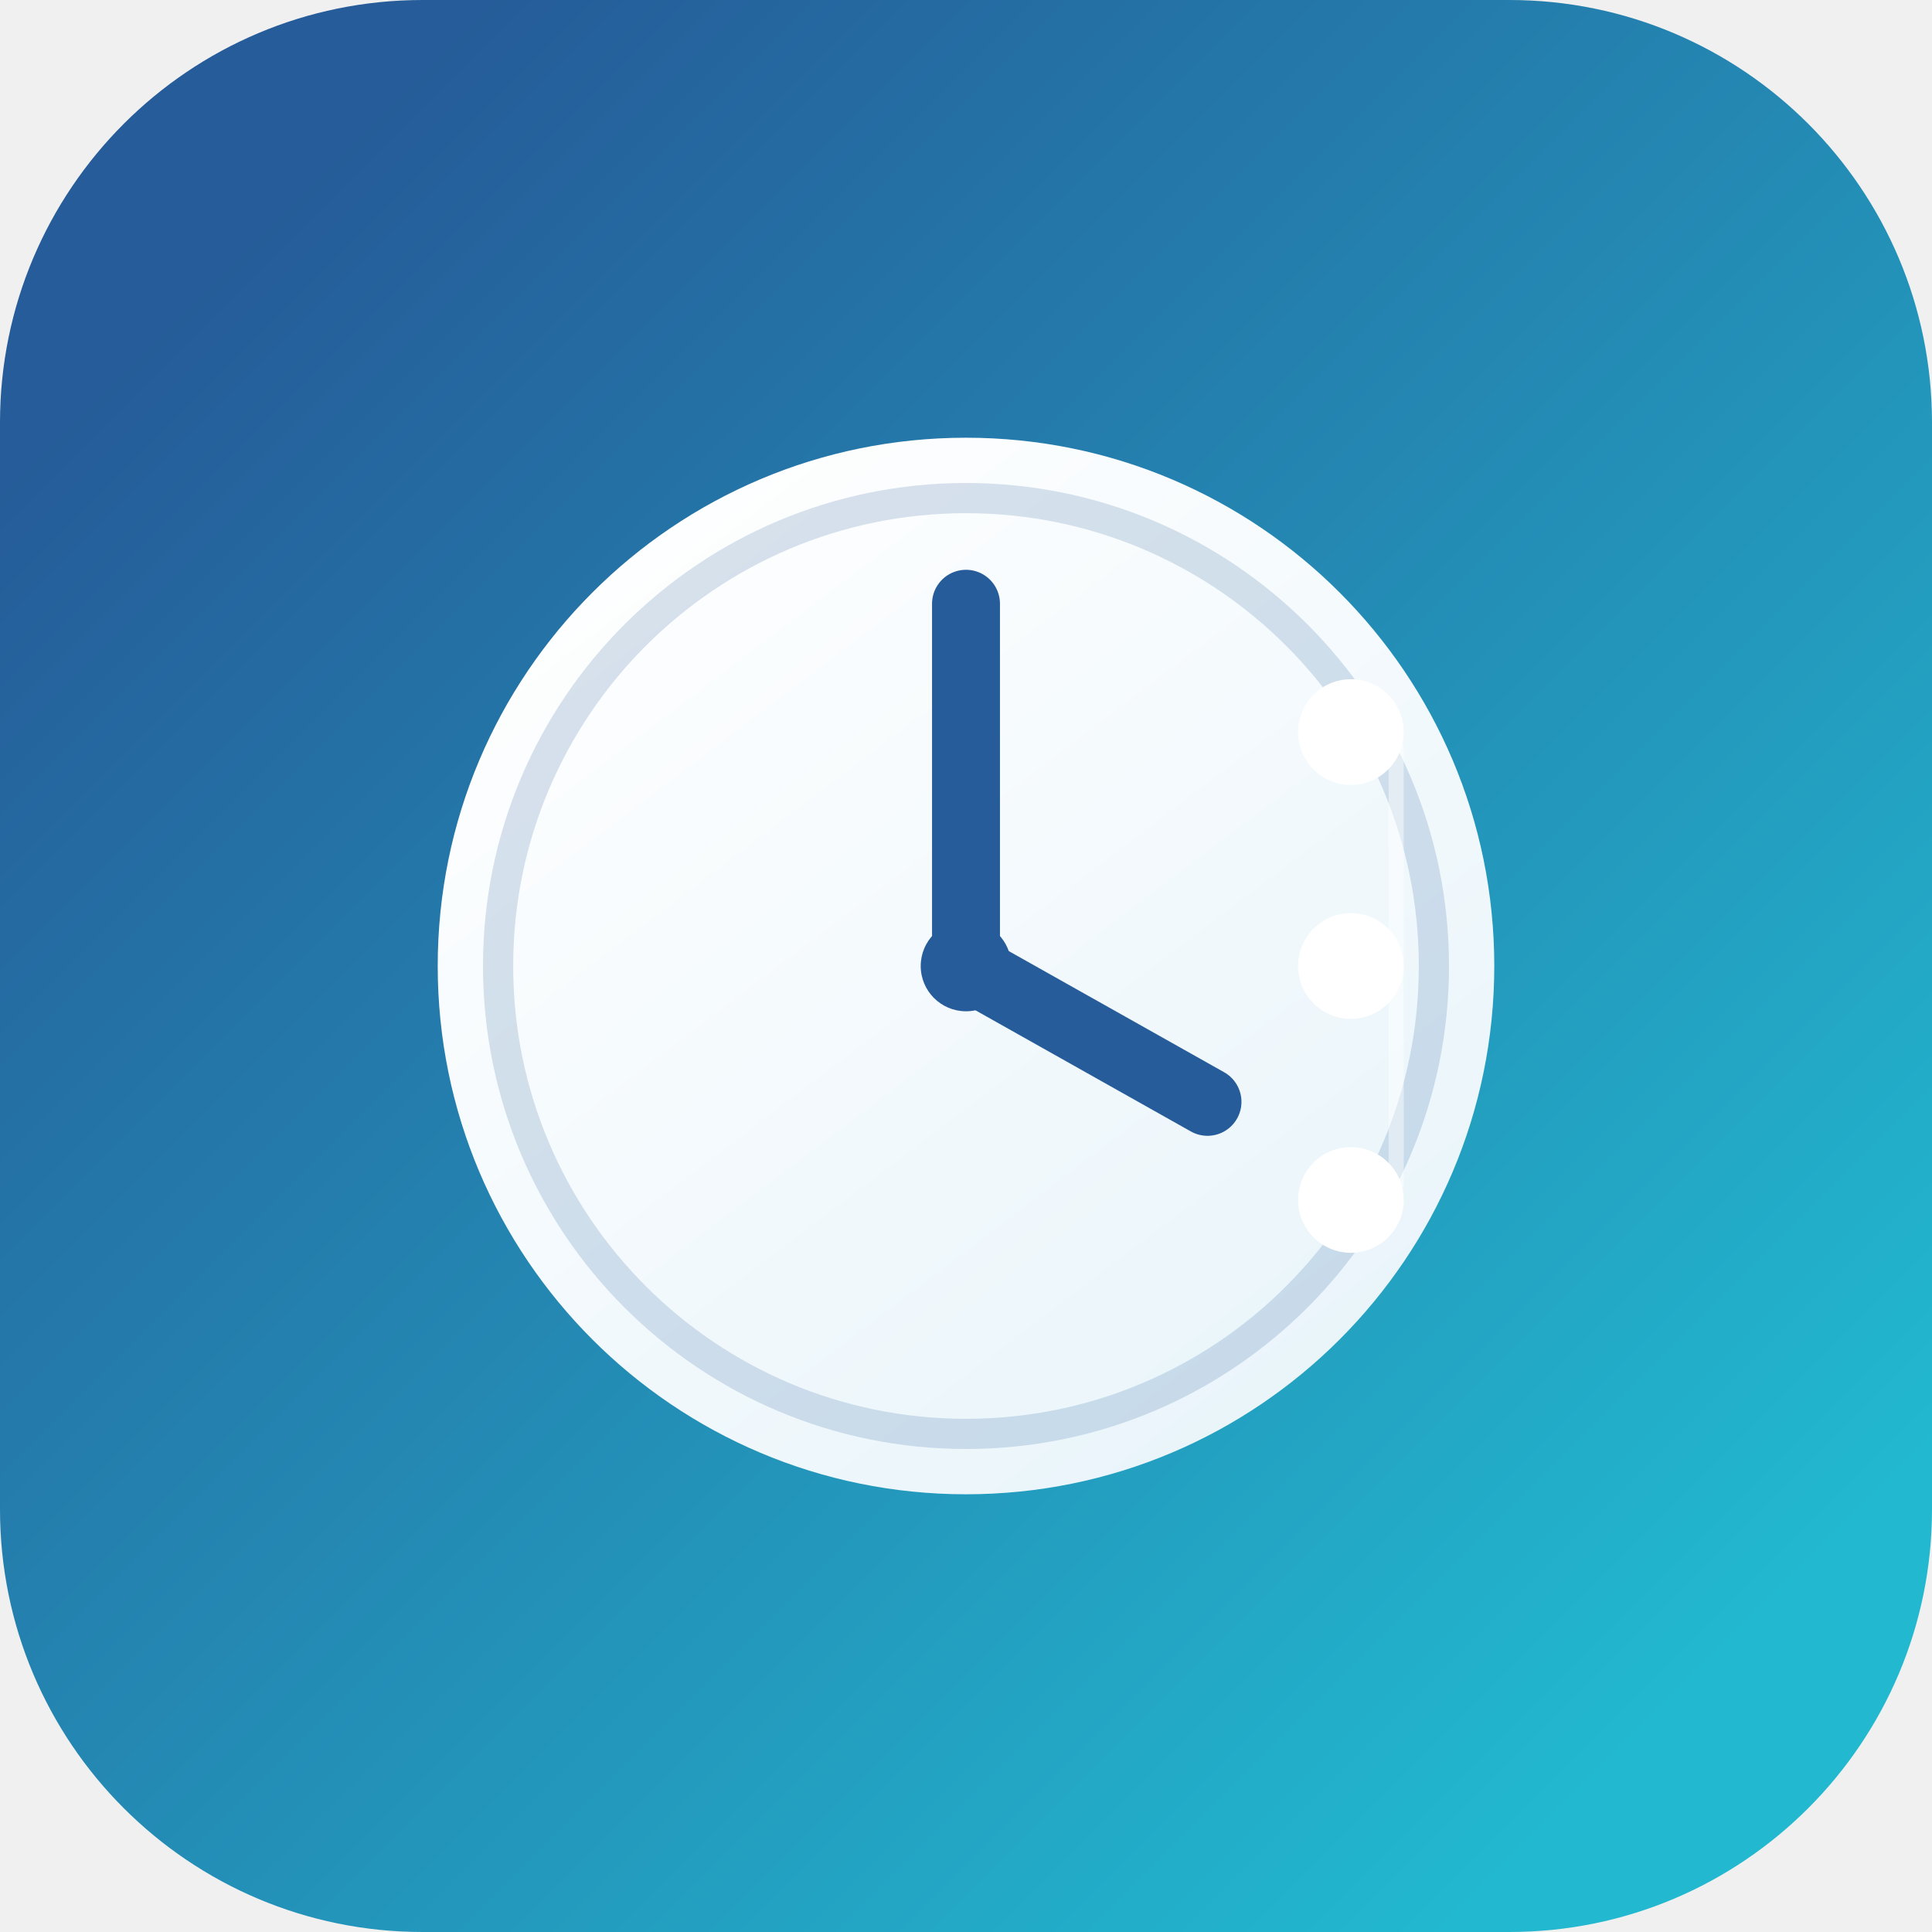
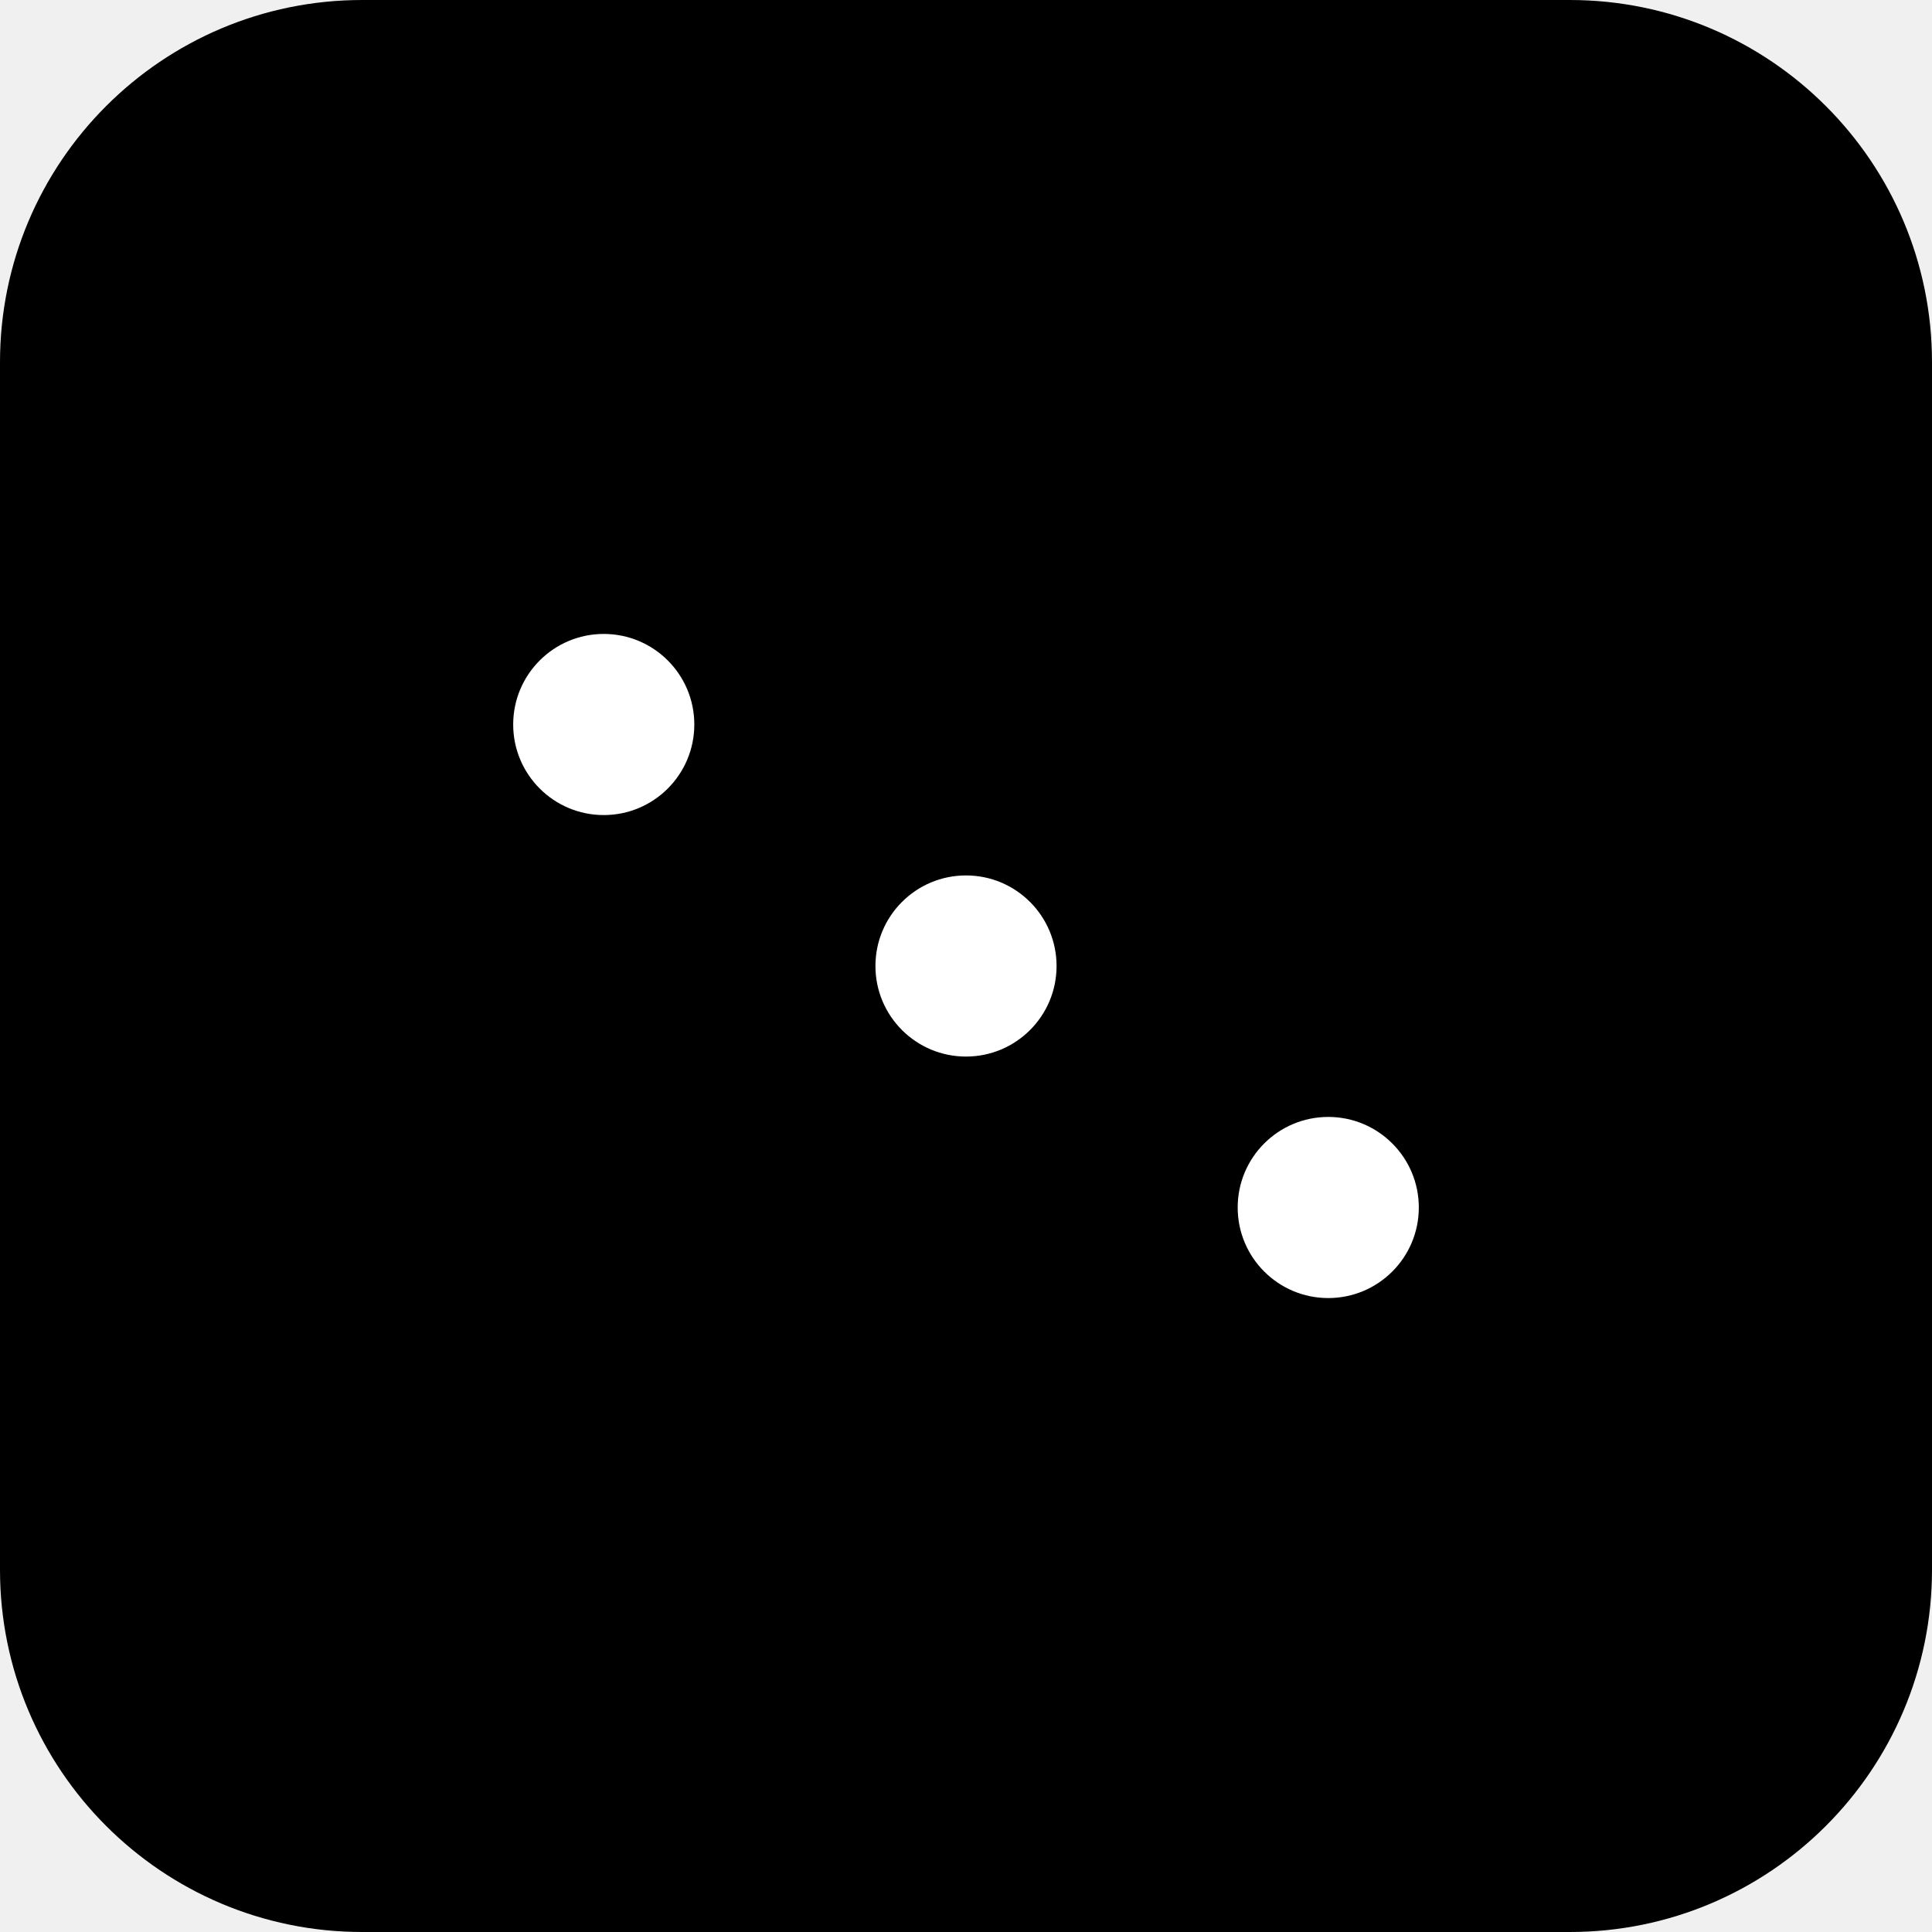
<svg xmlns="http://www.w3.org/2000/svg" width="1024" height="1024" viewBox="0 0 1024 1024" fill="none">
-   <defs>
-     <linearGradient id="bg" x1="128" y1="128" x2="896" y2="896" gradientUnits="userSpaceOnUse">
-       <stop stop-color="#255C99" />
-       <stop offset="1" stop-color="#22B8CF" />
-     </linearGradient>
-     <linearGradient id="face" x1="312" y1="248" x2="712" y2="776" gradientUnits="userSpaceOnUse">
-       <stop stop-color="#FFFFFF" />
-       <stop offset="1" stop-color="#E8F4FA" />
-     </linearGradient>
-   </defs>
-   <rect width="1024" height="1024" rx="224" fill="url(#bg)" />
-   <circle cx="512" cy="512" r="280" fill="url(#face)" />
-   <circle cx="512" cy="512" r="248" stroke="#255C99" stroke-width="16" opacity="0.18" />
-   <path d="M512 320V512L640 584" stroke="#255C99" stroke-width="36" stroke-linecap="round" stroke-linejoin="round" />
-   <circle cx="512" cy="512" r="24" fill="#255C99" />
-   <rect x="688" y="360" width="56" height="56" rx="28" fill="#FFFFFF" />
-   <rect x="688" y="484" width="56" height="56" rx="28" fill="#FFFFFF" />
-   <rect x="688" y="608" width="56" height="56" rx="28" fill="#FFFFFF" />
-   <rect x="736" y="392" width="8" height="240" rx="4" fill="#FFFFFF" opacity="0.45" />
+   <rect width="1024" height="1024" rx="192" fill="#000000" />
+   <circle cx="320" cy="384" r="48" fill="#FFFFFF" />
+   <circle cx="512" cy="512" r="48" fill="#FFFFFF" />
+   <circle cx="704" cy="640" r="48" fill="#FFFFFF" />
</svg>
